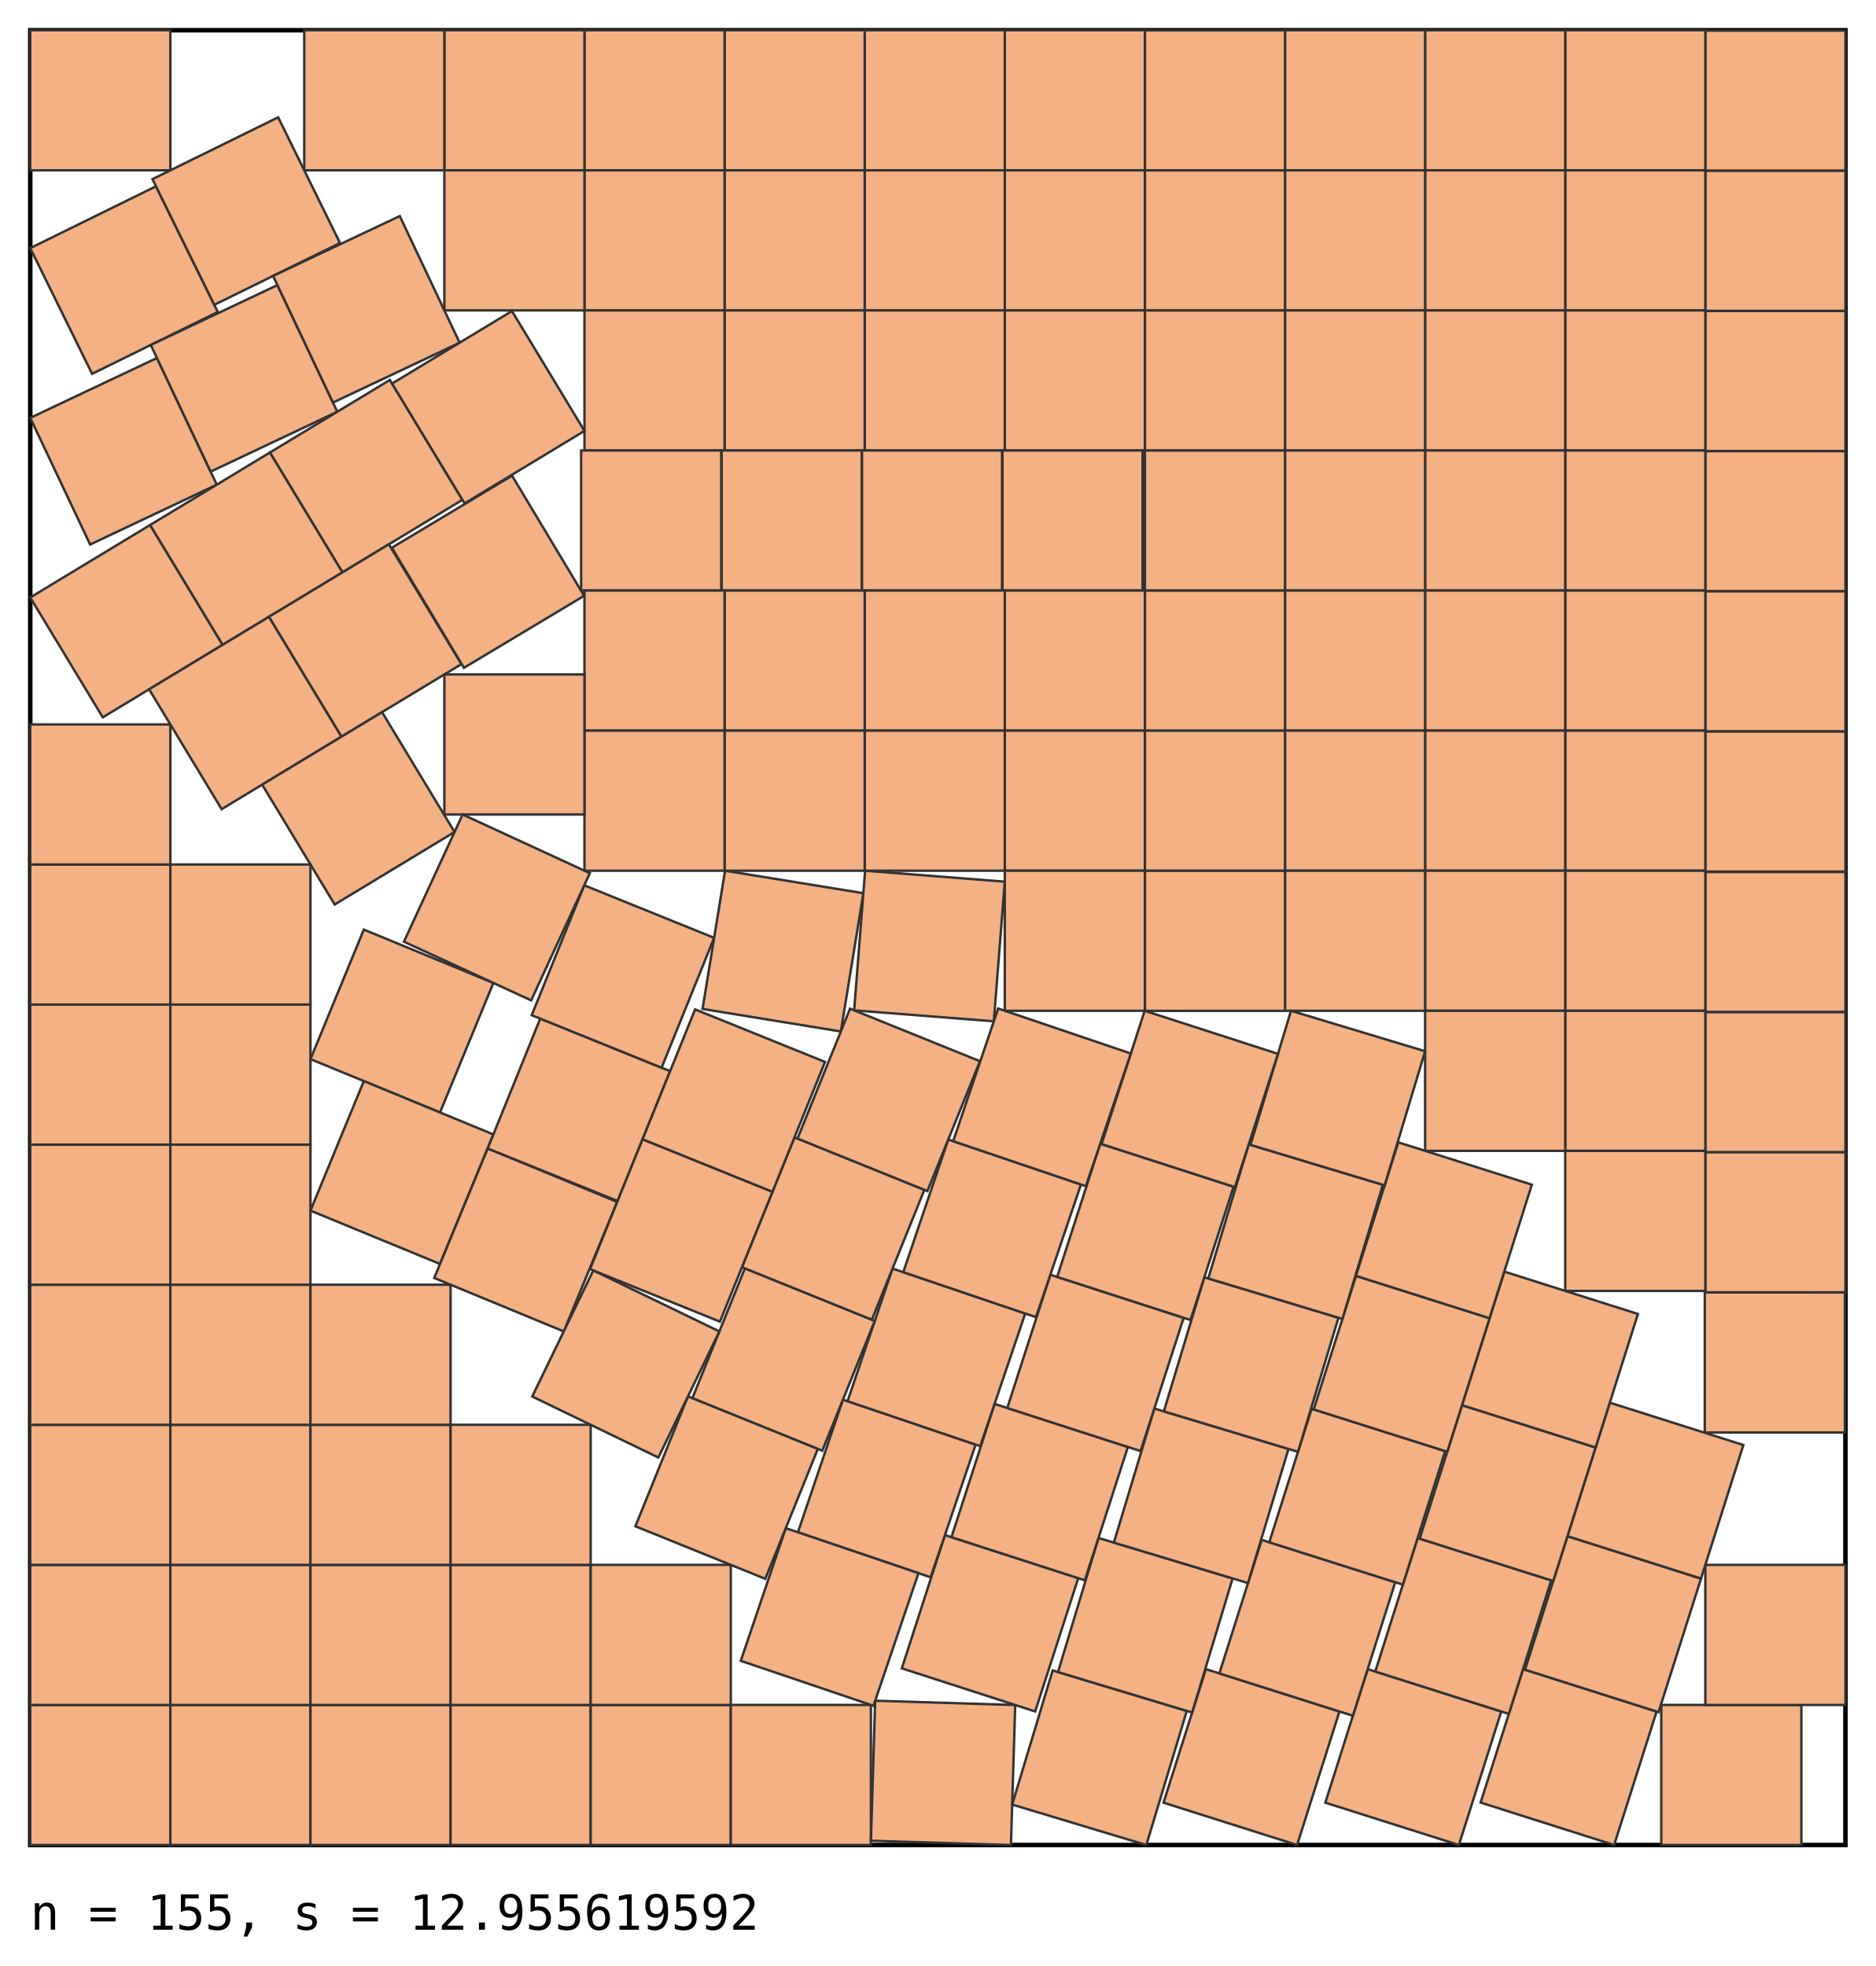
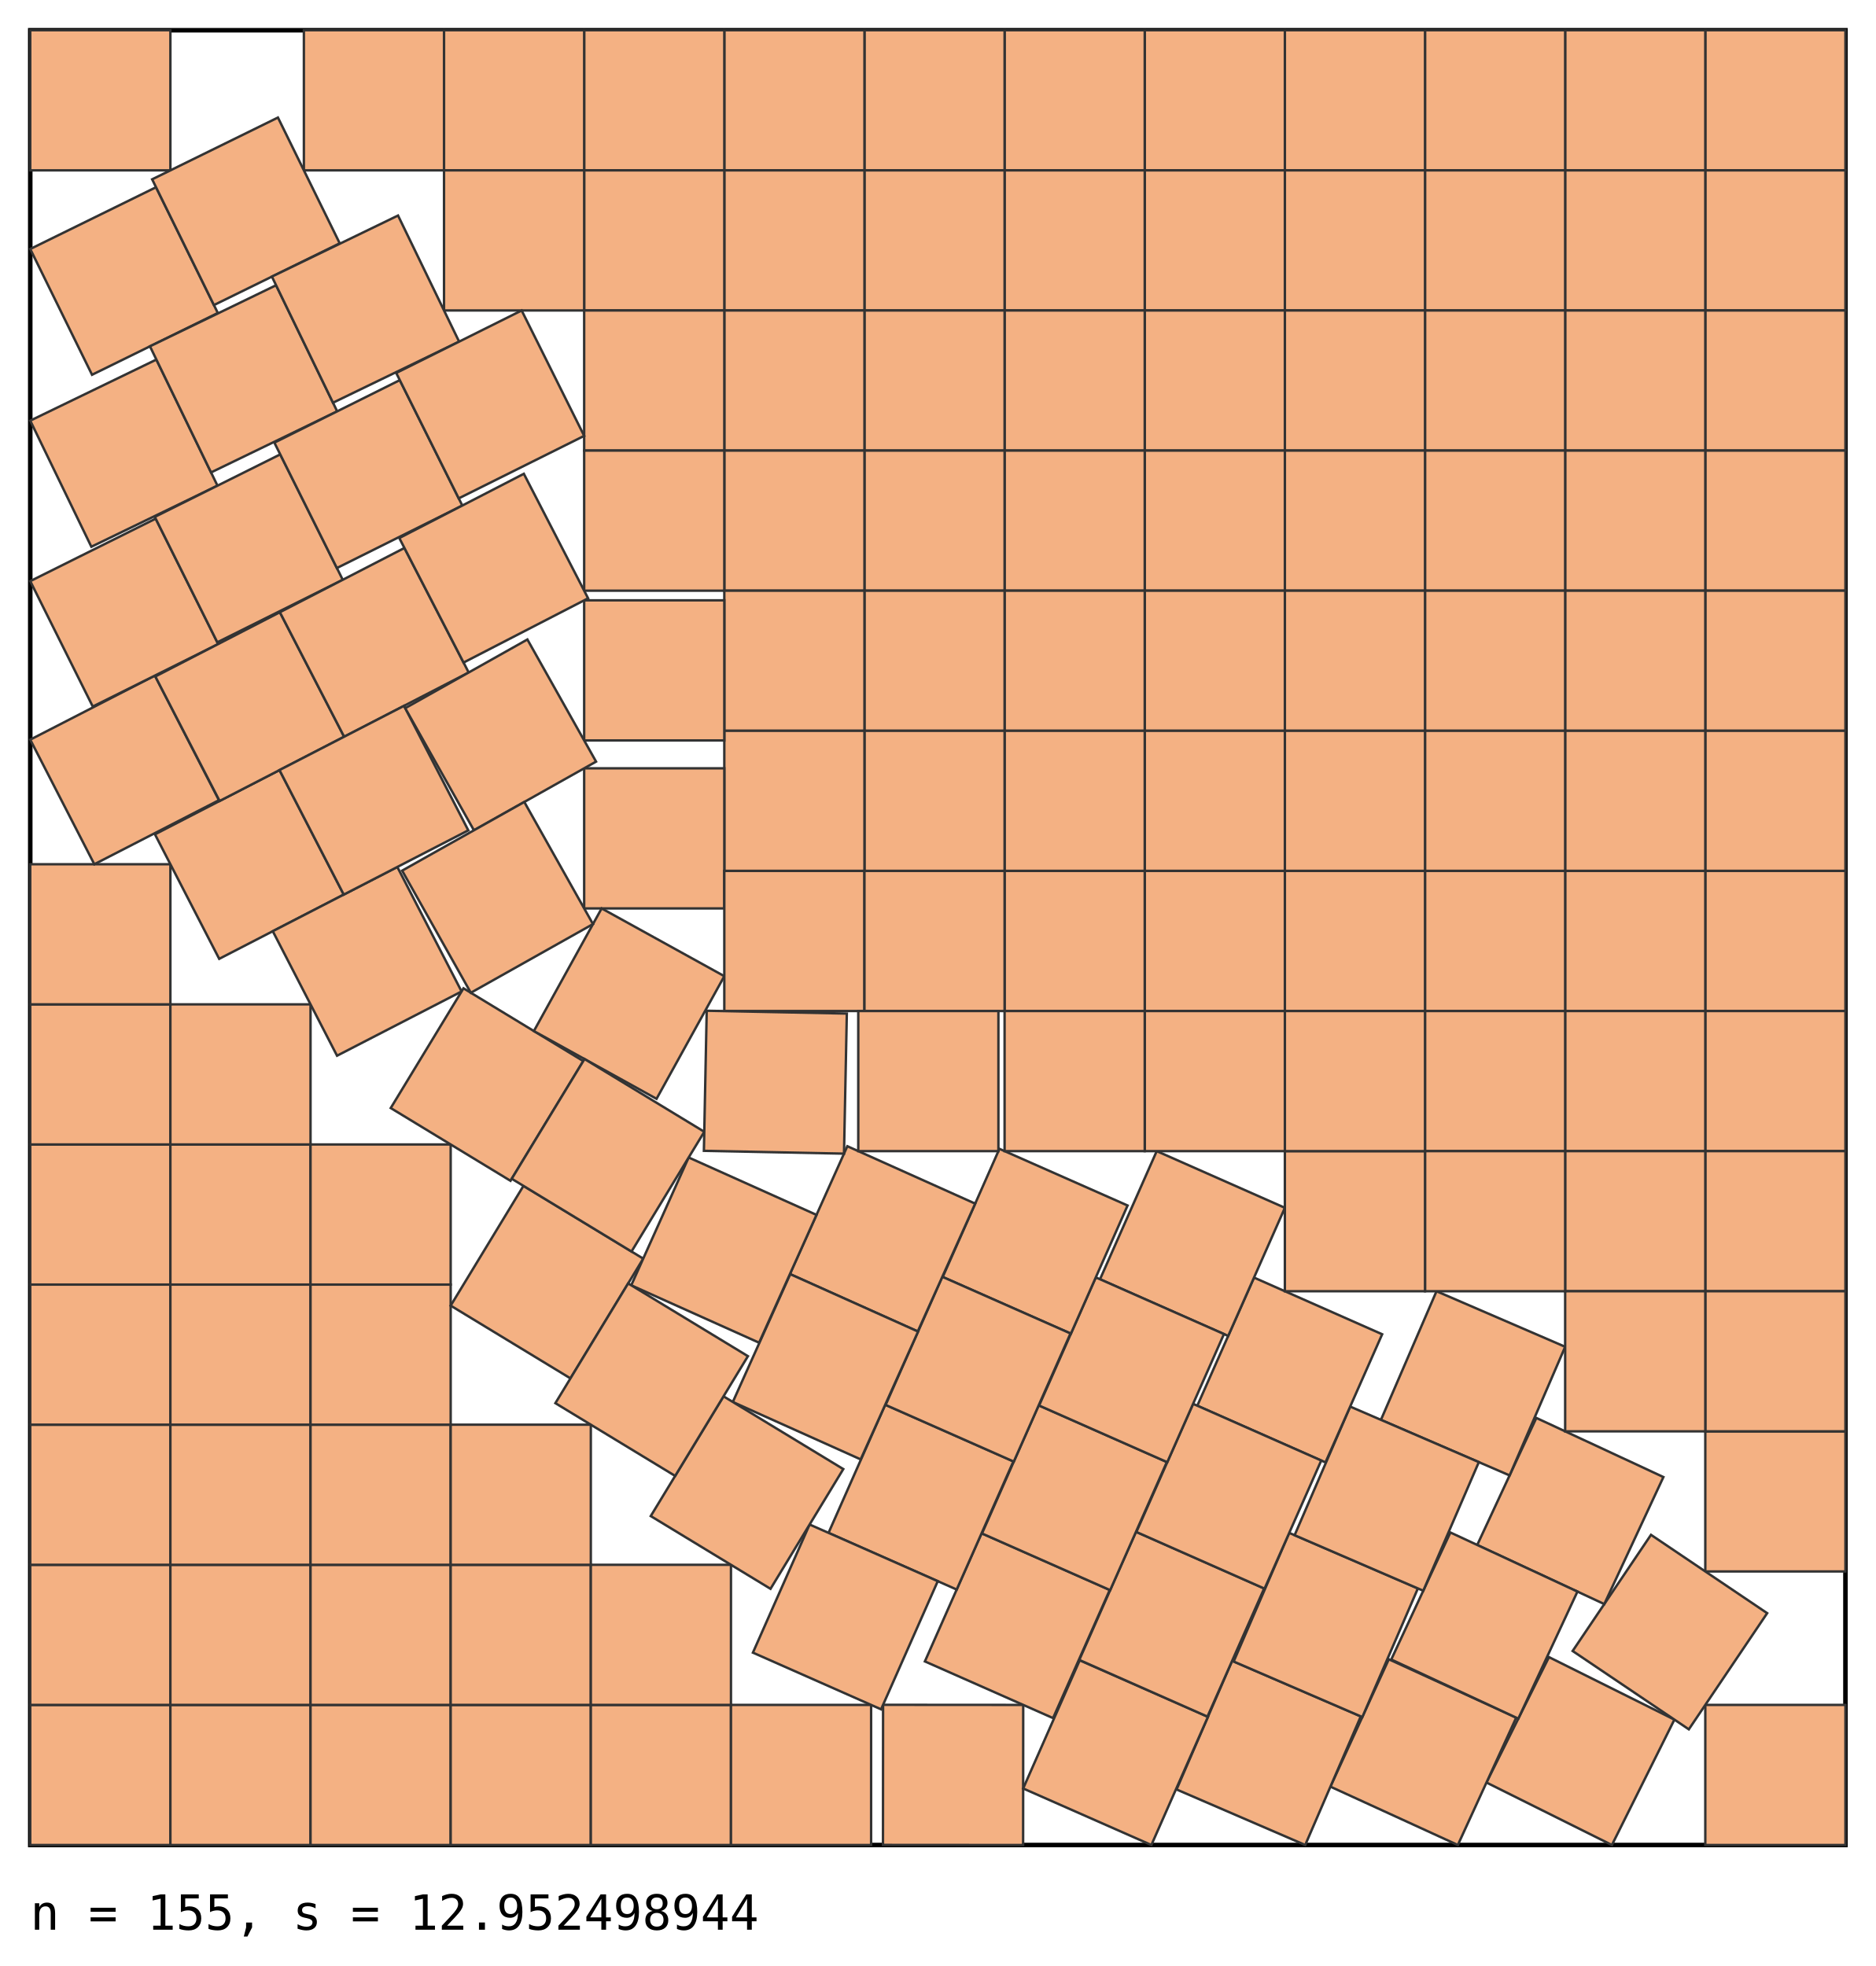
<svg xmlns="http://www.w3.org/2000/svg" width="620" height="650" viewBox="-10 -10 620 650">
  <rect x="0" y="0" width="600" height="600" fill="none" stroke="black" stroke-width="1.5" />
-   <polygon points="0.000,46.312 46.312,46.312 46.312,0.000 0.000,0.000" fill="#f4b183" stroke="#333" stroke-width="0.8" />
-   <polygon points="539.120,600.000 585.432,600.000 585.432,553.688 539.120,553.688" fill="#f4b183" stroke="#333" stroke-width="0.8" />
-   <polygon points="553.688,553.688 600.000,553.688 600.000,507.376 553.688,507.376" fill="#f4b183" stroke="#333" stroke-width="0.8" />
-   <polygon points="0.000,600.000 46.312,600.000 46.312,553.688 0.000,553.688" fill="#f4b183" stroke="#333" stroke-width="0.8" />
-   <polygon points="46.312,600.000 92.624,600.000 92.624,553.688 46.312,553.688" fill="#f4b183" stroke="#333" stroke-width="0.8" />
-   <polygon points="92.624,600.000 138.936,600.000 138.936,553.688 92.624,553.688" fill="#f4b183" stroke="#333" stroke-width="0.8" />
-   <polygon points="138.936,600.000 185.248,600.000 185.248,553.688 138.936,553.688" fill="#f4b183" stroke="#333" stroke-width="0.8" />
-   <polygon points="185.248,600.000 231.560,600.000 231.560,553.688 185.248,553.688" fill="#f4b183" stroke="#333" stroke-width="0.8" />
-   <polygon points="231.560,600.000 277.872,600.000 277.872,553.688 231.560,553.688" fill="#f4b183" stroke="#333" stroke-width="0.8" />
-   <polygon points="0.000,553.688 46.312,553.688 46.312,507.376 0.000,507.376" fill="#f4b183" stroke="#333" stroke-width="0.8" />
-   <polygon points="46.312,553.688 92.624,553.688 92.624,507.376 46.312,507.376" fill="#f4b183" stroke="#333" stroke-width="0.8" />
-   <polygon points="92.624,553.688 138.936,553.688 138.936,507.376 92.624,507.376" fill="#f4b183" stroke="#333" stroke-width="0.8" />
-   <polygon points="138.936,553.688 185.248,553.688 185.248,507.376 138.936,507.376" fill="#f4b183" stroke="#333" stroke-width="0.8" />
-   <polygon points="185.248,553.688 231.560,553.688 231.560,507.376 185.248,507.376" fill="#f4b183" stroke="#333" stroke-width="0.8" />
-   <polygon points="0.000,507.376 46.312,507.376 46.312,461.064 0.000,461.064" fill="#f4b183" stroke="#333" stroke-width="0.8" />
-   <polygon points="46.312,507.376 92.624,507.376 92.624,461.064 46.312,461.064" fill="#f4b183" stroke="#333" stroke-width="0.8" />
-   <polygon points="92.624,507.376 138.936,507.376 138.936,461.064 92.624,461.064" fill="#f4b183" stroke="#333" stroke-width="0.8" />
-   <polygon points="138.936,507.376 185.248,507.376 185.248,461.064 138.936,461.064" fill="#f4b183" stroke="#333" stroke-width="0.8" />
-   <polygon points="0.000,461.064 46.312,461.064 46.312,414.752 0.000,414.752" fill="#f4b183" stroke="#333" stroke-width="0.8" />
-   <polygon points="46.312,461.064 92.624,461.064 92.624,414.752 46.312,414.752" fill="#f4b183" stroke="#333" stroke-width="0.8" />
-   <polygon points="92.624,461.064 138.936,461.064 138.936,414.752 92.624,414.752" fill="#f4b183" stroke="#333" stroke-width="0.8" />
-   <polygon points="0.000,414.752 46.312,414.752 46.312,368.440 0.000,368.440" fill="#f4b183" stroke="#333" stroke-width="0.8" />
-   <polygon points="46.312,414.752 92.624,414.752 92.624,368.440 46.312,368.440" fill="#f4b183" stroke="#333" stroke-width="0.8" />
-   <polygon points="0.000,368.440 46.312,368.440 46.312,322.128 0.000,322.128" fill="#f4b183" stroke="#333" stroke-width="0.8" />
-   <polygon points="46.312,368.440 92.624,368.440 92.624,322.128 46.312,322.128" fill="#f4b183" stroke="#333" stroke-width="0.8" />
-   <polygon points="0.000,322.128 46.312,322.128 46.312,275.816 0.000,275.816" fill="#f4b183" stroke="#333" stroke-width="0.8" />
-   <polygon points="46.312,322.128 92.624,322.128 92.624,275.816 46.312,275.816" fill="#f4b183" stroke="#333" stroke-width="0.8" />
-   <polygon points="0.000,275.816 46.312,275.816 46.312,229.504 0.000,229.504" fill="#f4b183" stroke="#333" stroke-width="0.8" />
-   <polygon points="553.688,46.438 600.000,46.438 600.000,0.126 553.688,0.126" fill="#f4b183" stroke="#333" stroke-width="0.8" />
-   <polygon points="507.376,46.312 553.688,46.312 553.688,0.000 507.376,0.000" fill="#f4b183" stroke="#333" stroke-width="0.8" />
-   <polygon points="461.064,46.312 507.376,46.312 507.376,0.000 461.064,0.000" fill="#f4b183" stroke="#333" stroke-width="0.8" />
-   <polygon points="414.752,46.312 461.064,46.312 461.064,0.000 414.752,0.000" fill="#f4b183" stroke="#333" stroke-width="0.8" />
-   <polygon points="368.440,46.337 414.752,46.337 414.752,0.025 368.440,0.025" fill="#f4b183" stroke="#333" stroke-width="0.8" />
-   <polygon points="322.128,46.312 368.440,46.312 368.440,0.000 322.128,0.000" fill="#f4b183" stroke="#333" stroke-width="0.8" />
-   <polygon points="275.816,46.312 322.128,46.312 322.128,0.000 275.816,0.000" fill="#f4b183" stroke="#333" stroke-width="0.8" />
-   <polygon points="229.504,46.312 275.816,46.312 275.816,0.000 229.504,0.000" fill="#f4b183" stroke="#333" stroke-width="0.8" />
-   <polygon points="183.192,46.312 229.504,46.312 229.504,0.000 183.192,0.000" fill="#f4b183" stroke="#333" stroke-width="0.8" />
-   <polygon points="136.881,46.312 183.192,46.312 183.192,0.000 136.881,0.000" fill="#f4b183" stroke="#333" stroke-width="0.8" />
-   <polygon points="90.569,46.312 136.881,46.312 136.881,0.000 90.569,0.000" fill="#f4b183" stroke="#333" stroke-width="0.8" />
-   <polygon points="553.688,92.787 600.000,92.787 600.000,46.475 553.688,46.475" fill="#f4b183" stroke="#333" stroke-width="0.8" />
-   <polygon points="507.376,92.624 553.688,92.624 553.688,46.312 507.376,46.312" fill="#f4b183" stroke="#333" stroke-width="0.8" />
-   <polygon points="461.064,92.624 507.376,92.624 507.376,46.312 461.064,46.312" fill="#f4b183" stroke="#333" stroke-width="0.8" />
-   <polygon points="414.752,92.624 461.064,92.624 461.064,46.312 414.752,46.312" fill="#f4b183" stroke="#333" stroke-width="0.8" />
-   <polygon points="368.440,92.649 414.752,92.649 414.752,46.337 368.440,46.337" fill="#f4b183" stroke="#333" stroke-width="0.8" />
-   <polygon points="322.128,92.624 368.440,92.624 368.440,46.312 322.128,46.312" fill="#f4b183" stroke="#333" stroke-width="0.8" />
-   <polygon points="275.816,92.624 322.128,92.624 322.128,46.312 275.816,46.312" fill="#f4b183" stroke="#333" stroke-width="0.8" />
-   <polygon points="229.504,92.624 275.816,92.624 275.816,46.312 229.504,46.312" fill="#f4b183" stroke="#333" stroke-width="0.8" />
-   <polygon points="183.192,92.624 229.504,92.624 229.504,46.312 183.192,46.312" fill="#f4b183" stroke="#333" stroke-width="0.8" />
-   <polygon points="136.881,92.624 183.192,92.624 183.192,46.312 136.881,46.312" fill="#f4b183" stroke="#333" stroke-width="0.8" />
-   <polygon points="553.688,139.136 600.000,139.136 600.000,92.824 553.688,92.824" fill="#f4b183" stroke="#333" stroke-width="0.8" />
-   <polygon points="507.376,138.936 553.688,138.936 553.688,92.624 507.376,92.624" fill="#f4b183" stroke="#333" stroke-width="0.8" />
-   <polygon points="461.064,138.936 507.376,138.936 507.376,92.624 461.064,92.624" fill="#f4b183" stroke="#333" stroke-width="0.8" />
-   <polygon points="414.752,138.936 461.064,138.936 461.064,92.624 414.752,92.624" fill="#f4b183" stroke="#333" stroke-width="0.8" />
-   <polygon points="368.440,138.961 414.752,138.961 414.752,92.649 368.440,92.649" fill="#f4b183" stroke="#333" stroke-width="0.8" />
-   <polygon points="322.128,138.936 368.440,138.936 368.440,92.624 322.128,92.624" fill="#f4b183" stroke="#333" stroke-width="0.8" />
-   <polygon points="275.816,138.936 322.128,138.936 322.128,92.624 275.816,92.624" fill="#f4b183" stroke="#333" stroke-width="0.8" />
-   <polygon points="229.504,138.936 275.816,138.936 275.816,92.624 229.504,92.624" fill="#f4b183" stroke="#333" stroke-width="0.8" />
-   <polygon points="183.192,138.936 229.504,138.936 229.504,92.624 183.192,92.624" fill="#f4b183" stroke="#333" stroke-width="0.8" />
-   <polygon points="553.688,185.479 600.000,185.479 600.000,139.167 553.688,139.167" fill="#f4b183" stroke="#333" stroke-width="0.8" />
-   <polygon points="507.376,185.248 553.688,185.248 553.688,138.936 507.376,138.936" fill="#f4b183" stroke="#333" stroke-width="0.8" />
-   <polygon points="461.064,185.248 507.376,185.248 507.376,138.936 461.064,138.936" fill="#f4b183" stroke="#333" stroke-width="0.8" />
-   <polygon points="414.752,185.248 461.064,185.248 461.064,138.936 414.752,138.936" fill="#f4b183" stroke="#333" stroke-width="0.8" />
-   <polygon points="368.440,185.273 414.752,185.273 414.752,138.961 368.440,138.961" fill="#f4b183" stroke="#333" stroke-width="0.8" />
-   <polygon points="321.358,185.248 367.670,185.248 367.670,138.936 321.358,138.936" fill="#f4b183" stroke="#333" stroke-width="0.8" />
-   <polygon points="274.906,185.248 321.218,185.248 321.218,138.936 274.906,138.936" fill="#f4b183" stroke="#333" stroke-width="0.8" />
-   <polygon points="228.542,185.248 274.854,185.248 274.854,138.936 228.542,138.936" fill="#f4b183" stroke="#333" stroke-width="0.8" />
-   <polygon points="182.085,185.248 228.397,185.248 228.397,138.936 182.085,138.936" fill="#f4b183" stroke="#333" stroke-width="0.8" />
-   <polygon points="553.688,231.831 600.000,231.831 600.000,185.519 553.688,185.519" fill="#f4b183" stroke="#333" stroke-width="0.8" />
-   <polygon points="507.376,231.560 553.688,231.560 553.688,185.248 507.376,185.248" fill="#f4b183" stroke="#333" stroke-width="0.8" />
-   <polygon points="461.064,231.560 507.376,231.560 507.376,185.248 461.064,185.248" fill="#f4b183" stroke="#333" stroke-width="0.8" />
-   <polygon points="414.752,231.560 461.064,231.560 461.064,185.248 414.752,185.248" fill="#f4b183" stroke="#333" stroke-width="0.8" />
-   <polygon points="368.440,231.585 414.752,231.585 414.752,185.273 368.440,185.273" fill="#f4b183" stroke="#333" stroke-width="0.8" />
-   <polygon points="322.128,231.560 368.440,231.560 368.440,185.248 322.128,185.248" fill="#f4b183" stroke="#333" stroke-width="0.8" />
-   <polygon points="275.816,231.560 322.128,231.560 322.128,185.248 275.816,185.248" fill="#f4b183" stroke="#333" stroke-width="0.8" />
-   <polygon points="229.504,231.560 275.816,231.560 275.816,185.248 229.504,185.248" fill="#f4b183" stroke="#333" stroke-width="0.8" />
-   <polygon points="553.688,278.172 600.000,278.172 600.000,231.860 553.688,231.860" fill="#f4b183" stroke="#333" stroke-width="0.8" />
-   <polygon points="507.376,277.872 553.688,277.872 553.688,231.560 507.376,231.560" fill="#f4b183" stroke="#333" stroke-width="0.8" />
-   <polygon points="461.064,277.872 507.376,277.872 507.376,231.560 461.064,231.560" fill="#f4b183" stroke="#333" stroke-width="0.8" />
-   <polygon points="414.752,277.872 461.064,277.872 461.064,231.560 414.752,231.560" fill="#f4b183" stroke="#333" stroke-width="0.8" />
-   <polygon points="368.440,277.897 414.752,277.897 414.752,231.585 368.440,231.585" fill="#f4b183" stroke="#333" stroke-width="0.8" />
-   <polygon points="322.128,277.872 368.440,277.872 368.440,231.560 322.128,231.560" fill="#f4b183" stroke="#333" stroke-width="0.8" />
-   <polygon points="275.816,277.872 322.128,277.872 322.128,231.560 275.816,231.560" fill="#f4b183" stroke="#333" stroke-width="0.8" />
-   <polygon points="229.504,277.872 275.816,277.872 275.816,231.560 229.504,231.560" fill="#f4b183" stroke="#333" stroke-width="0.8" />
-   <polygon points="553.688,324.614 600.000,324.614 600.000,278.302 553.688,278.302" fill="#f4b183" stroke="#333" stroke-width="0.8" />
-   <polygon points="507.376,324.184 553.688,324.184 553.688,277.872 507.376,277.872" fill="#f4b183" stroke="#333" stroke-width="0.8" />
-   <polygon points="461.064,324.184 507.376,324.184 507.376,277.872 461.064,277.872" fill="#f4b183" stroke="#333" stroke-width="0.8" />
-   <polygon points="414.752,324.184 461.064,324.184 461.064,277.872 414.752,277.872" fill="#f4b183" stroke="#333" stroke-width="0.8" />
-   <polygon points="368.440,324.209 414.752,324.209 414.752,277.897 368.440,277.897" fill="#f4b183" stroke="#333" stroke-width="0.8" />
-   <polygon points="553.688,370.950 600.000,370.950 600.000,324.638 553.688,324.638" fill="#f4b183" stroke="#333" stroke-width="0.8" />
-   <polygon points="507.376,370.496 553.688,370.496 553.688,324.184 507.376,324.184" fill="#f4b183" stroke="#333" stroke-width="0.8" />
-   <polygon points="461.064,370.496 507.376,370.496 507.376,324.184 461.064,324.184" fill="#f4b183" stroke="#333" stroke-width="0.8" />
-   <polygon points="553.688,417.286 600.000,417.286 600.000,370.974 553.688,370.974" fill="#f4b183" stroke="#333" stroke-width="0.8" />
-   <polygon points="507.376,416.808 553.688,416.808 553.688,370.496 507.376,370.496" fill="#f4b183" stroke="#333" stroke-width="0.8" />
-   <polygon points="553.496,463.612 599.808,463.623 599.819,417.311 553.507,417.300" fill="#f4b183" stroke="#333" stroke-width="0.8" />
-   <polygon points="277.872,598.586 324.162,600.000 325.576,553.710 279.286,552.295" fill="#f4b183" stroke="#333" stroke-width="0.8" />
-   <polygon points="183.192,231.560 229.504,231.560 229.504,185.248 183.192,185.248" fill="#f4b183" stroke="#333" stroke-width="0.8" />
-   <polygon points="183.192,277.872 229.504,277.872 229.504,231.560 183.192,231.560" fill="#f4b183" stroke="#333" stroke-width="0.8" />
-   <polygon points="322.128,324.184 368.440,324.184 368.440,277.872 322.128,277.872" fill="#f4b183" stroke="#333" stroke-width="0.8" />
-   <polygon points="92.624,340.168 135.445,357.806 153.084,314.985 110.262,297.346" fill="#f4b183" stroke="#333" stroke-width="0.8" />
-   <polygon points="92.624,390.255 135.445,407.893 153.084,365.072 110.262,347.433" fill="#f4b183" stroke="#333" stroke-width="0.8" />
-   <polygon points="133.534,412.522 176.342,430.195 194.015,387.388 151.207,369.715" fill="#f4b183" stroke="#333" stroke-width="0.8" />
-   <polygon points="151.206,369.714 194.140,387.078 211.504,344.145 168.570,326.781" fill="#f4b183" stroke="#333" stroke-width="0.8" />
-   <polygon points="165.753,325.642 208.687,343.005 226.050,300.072 183.117,282.708" fill="#f4b183" stroke="#333" stroke-width="0.8" />
-   <polygon points="222.224,323.582 267.934,331.022 275.374,285.312 229.664,277.872" fill="#f4b183" stroke="#333" stroke-width="0.8" />
-   <polygon points="272.333,324.041 318.502,327.667 322.128,281.498 275.959,277.872" fill="#f4b183" stroke="#333" stroke-width="0.8" />
-   <polygon points="20.438,113.593 61.996,93.155 41.558,51.597 0.000,72.035" fill="#f4b183" stroke="#333" stroke-width="0.8" />
-   <polygon points="60.829,90.782 102.387,70.344 81.949,28.786 40.391,49.224" fill="#f4b183" stroke="#333" stroke-width="0.8" />
-   <polygon points="19.791,170.025 61.661,150.233 41.870,108.363 0.000,128.154" fill="#f4b183" stroke="#333" stroke-width="0.8" />
-   <polygon points="59.625,145.925 101.495,126.133 81.704,84.263 39.833,104.055" fill="#f4b183" stroke="#333" stroke-width="0.8" />
-   <polygon points="100.058,123.093 141.928,103.302 122.136,61.432 80.266,81.223" fill="#f4b183" stroke="#333" stroke-width="0.8" />
-   <polygon points="23.973,227.164 63.597,203.190 39.624,163.566 0.000,187.539" fill="#f4b183" stroke="#333" stroke-width="0.8" />
-   <polygon points="63.597,203.190 103.222,179.217 79.248,139.593 39.624,163.566" fill="#f4b183" stroke="#333" stroke-width="0.8" />
-   <polygon points="103.222,179.217 142.846,155.244 118.873,115.619 79.248,139.593" fill="#f4b183" stroke="#333" stroke-width="0.8" />
-   <polygon points="143.568,156.438 183.192,132.464 159.219,92.840 119.595,116.813" fill="#f4b183" stroke="#333" stroke-width="0.8" />
-   <polygon points="63.263,257.521 102.887,233.548 78.914,193.924 39.289,217.897" fill="#f4b183" stroke="#333" stroke-width="0.8" />
-   <polygon points="102.887,233.548 142.511,209.575 118.538,169.951 78.914,193.924" fill="#f4b183" stroke="#333" stroke-width="0.8" />
-   <polygon points="143.355,210.797 183.071,186.977 159.251,147.260 119.534,171.081" fill="#f4b183" stroke="#333" stroke-width="0.8" />
-   <polygon points="100.627,289.044 140.251,265.071 116.278,225.446 76.653,249.420" fill="#f4b183" stroke="#333" stroke-width="0.8" />
-   <polygon points="136.881,259.293 183.192,259.293 183.192,212.981 136.881,212.981" fill="#f4b183" stroke="#333" stroke-width="0.8" />
-   <polygon points="123.518,301.347 165.571,320.745 184.970,278.691 142.916,259.293" fill="#f4b183" stroke="#333" stroke-width="0.8" />
-   <polygon points="479.413,585.965 523.548,600.000 537.582,555.866 493.448,541.831" fill="#f4b183" stroke="#333" stroke-width="0.8" />
-   <polygon points="494.087,542.034 538.221,556.069 552.256,511.935 508.122,497.900" fill="#f4b183" stroke="#333" stroke-width="0.8" />
-   <polygon points="508.110,497.896 552.255,511.895 566.254,467.749 522.108,453.751" fill="#f4b183" stroke="#333" stroke-width="0.8" />
-   <polygon points="428.081,586.002 472.227,600.000 486.225,555.854 442.080,541.856" fill="#f4b183" stroke="#333" stroke-width="0.8" />
-   <polygon points="444.590,542.652 488.736,556.650 502.734,512.505 458.588,498.506" fill="#f4b183" stroke="#333" stroke-width="0.8" />
-   <polygon points="459.264,498.720 503.409,512.719 517.408,468.573 473.262,454.575" fill="#f4b183" stroke="#333" stroke-width="0.8" />
-   <polygon points="473.262,454.575 517.408,468.573 531.406,424.427 487.261,410.429" fill="#f4b183" stroke="#333" stroke-width="0.8" />
-   <polygon points="374.602,586.002 418.748,600.000 432.747,555.854 388.601,541.856" fill="#f4b183" stroke="#333" stroke-width="0.8" />
-   <polygon points="393.048,543.266 437.194,557.265 451.192,513.119 407.047,499.120" fill="#f4b183" stroke="#333" stroke-width="0.8" />
-   <polygon points="409.557,499.916 453.702,513.915 467.701,469.769 423.555,455.771" fill="#f4b183" stroke="#333" stroke-width="0.8" />
-   <polygon points="424.230,455.985 468.376,469.983 482.375,425.838 438.229,411.839" fill="#f4b183" stroke="#333" stroke-width="0.8" />
-   <polygon points="438.196,411.829 482.342,425.827 496.340,381.682 452.195,367.683" fill="#f4b183" stroke="#333" stroke-width="0.8" />
-   <polygon points="324.571,586.623 368.909,600.000 382.286,555.662 337.948,542.285" fill="#f4b183" stroke="#333" stroke-width="0.8" />
-   <polygon points="339.716,542.818 384.054,556.196 397.431,511.858 353.093,498.481" fill="#f4b183" stroke="#333" stroke-width="0.8" />
-   <polygon points="358.183,500.016 402.521,513.393 415.898,469.055 371.560,455.678" fill="#f4b183" stroke="#333" stroke-width="0.8" />
-   <polygon points="374.704,456.627 419.042,470.004 432.419,425.666 388.081,412.289" fill="#f4b183" stroke="#333" stroke-width="0.8" />
-   <polygon points="389.382,412.681 433.720,426.059 447.097,381.721 402.759,368.344" fill="#f4b183" stroke="#333" stroke-width="0.8" />
-   <polygon points="403.349,368.522 447.687,381.899 461.064,337.561 416.726,324.184" fill="#f4b183" stroke="#333" stroke-width="0.8" />
-   <polygon points="288.096,541.595 332.164,555.839 346.407,511.772 302.340,497.528" fill="#f4b183" stroke="#333" stroke-width="0.8" />
-   <polygon points="304.504,498.227 348.571,512.471 362.815,468.404 318.747,454.160" fill="#f4b183" stroke="#333" stroke-width="0.8" />
-   <polygon points="322.941,455.516 367.008,469.759 381.252,425.692 337.185,411.449" fill="#f4b183" stroke="#333" stroke-width="0.8" />
-   <polygon points="339.445,412.179 383.513,426.423 397.756,382.356 353.689,368.112" fill="#f4b183" stroke="#333" stroke-width="0.8" />
-   <polygon points="354.118,368.251 398.185,382.494 412.429,338.427 368.362,324.184" fill="#f4b183" stroke="#333" stroke-width="0.8" />
-   <polygon points="253.750,496.605 297.609,511.479 312.482,467.620 268.624,452.747" fill="#f4b183" stroke="#333" stroke-width="0.8" />
-   <polygon points="270.149,453.264 314.007,468.137 328.881,424.279 285.022,409.405" fill="#f4b183" stroke="#333" stroke-width="0.8" />
-   <polygon points="288.567,410.607 332.426,425.481 347.300,381.623 303.441,366.749" fill="#f4b183" stroke="#333" stroke-width="0.8" />
-   <polygon points="305.062,367.299 348.921,382.172 363.794,338.314 319.936,323.440" fill="#f4b183" stroke="#333" stroke-width="0.8" />
-   <polygon points="234.858,539.101 278.717,553.975 293.590,510.116 249.732,495.242" fill="#f4b183" stroke="#333" stroke-width="0.8" />
-   <polygon points="218.856,452.282 261.789,469.646 279.153,426.712 236.219,409.348" fill="#f4b183" stroke="#333" stroke-width="0.8" />
-   <polygon points="235.248,408.956 278.182,426.319 295.546,383.386 252.612,366.022" fill="#f4b183" stroke="#333" stroke-width="0.8" />
-   <polygon points="253.615,366.428 296.549,383.791 313.912,340.858 270.979,323.494" fill="#f4b183" stroke="#333" stroke-width="0.8" />
-   <polygon points="185.032,409.598 227.966,426.961 245.330,384.028 202.396,366.664" fill="#f4b183" stroke="#333" stroke-width="0.8" />
-   <polygon points="202.396,366.664 245.330,384.028 262.694,341.094 219.760,323.730" fill="#f4b183" stroke="#333" stroke-width="0.8" />
-   <polygon points="200.026,494.623 242.960,511.987 260.324,469.053 217.390,451.689" fill="#f4b183" stroke="#333" stroke-width="0.8" />
-   <polygon points="165.929,451.718 207.619,471.887 227.787,430.197 186.098,410.029" fill="#f4b183" stroke="#333" stroke-width="0.8" />
-   <text x="0" y="628" font-family="monospace" font-size="16">n = 155, s = 12.955619592</text>
+   <polygon points="0.000,46.323 46.323,46.323 46.323,0.000 0.000,0.000" fill="#f4b183" stroke="#333" stroke-width="0.8" />
+   <polygon points="553.677,600.000 600.000,600.000 600.000,553.677 553.677,553.677" fill="#f4b183" stroke="#333" stroke-width="0.8" />
+   <polygon points="553.677,509.554 600.000,509.554 600.000,463.231 553.677,463.231" fill="#f4b183" stroke="#333" stroke-width="0.8" />
+   <polygon points="0.000,600.000 46.323,600.000 46.323,553.677 0.000,553.677" fill="#f4b183" stroke="#333" stroke-width="0.8" />
+   <polygon points="46.323,600.000 92.646,600.000 92.646,553.677 46.323,553.677" fill="#f4b183" stroke="#333" stroke-width="0.8" />
+   <polygon points="92.646,600.000 138.969,600.000 138.969,553.677 92.646,553.677" fill="#f4b183" stroke="#333" stroke-width="0.8" />
+   <polygon points="138.969,600.000 185.292,600.000 185.292,553.677 138.969,553.677" fill="#f4b183" stroke="#333" stroke-width="0.8" />
+   <polygon points="185.292,600.000 231.616,600.000 231.616,553.677 185.292,553.677" fill="#f4b183" stroke="#333" stroke-width="0.8" />
+   <polygon points="231.616,600.000 277.939,600.000 277.939,553.677 231.616,553.677" fill="#f4b183" stroke="#333" stroke-width="0.8" />
+   <polygon points="0.000,553.677 46.323,553.677 46.323,507.354 0.000,507.354" fill="#f4b183" stroke="#333" stroke-width="0.8" />
+   <polygon points="46.323,553.677 92.646,553.677 92.646,507.354 46.323,507.354" fill="#f4b183" stroke="#333" stroke-width="0.8" />
+   <polygon points="92.646,553.677 138.969,553.677 138.969,507.354 92.646,507.354" fill="#f4b183" stroke="#333" stroke-width="0.8" />
+   <polygon points="138.969,553.677 185.292,553.677 185.292,507.354 138.969,507.354" fill="#f4b183" stroke="#333" stroke-width="0.8" />
+   <polygon points="185.292,553.677 231.616,553.677 231.616,507.354 185.292,507.354" fill="#f4b183" stroke="#333" stroke-width="0.8" />
+   <polygon points="0.000,507.354 46.323,507.354 46.323,461.031 0.000,461.031" fill="#f4b183" stroke="#333" stroke-width="0.8" />
+   <polygon points="46.323,507.354 92.646,507.354 92.646,461.031 46.323,461.031" fill="#f4b183" stroke="#333" stroke-width="0.8" />
+   <polygon points="92.646,507.354 138.969,507.354 138.969,461.031 92.646,461.031" fill="#f4b183" stroke="#333" stroke-width="0.8" />
+   <polygon points="138.969,507.354 185.292,507.354 185.292,461.031 138.969,461.031" fill="#f4b183" stroke="#333" stroke-width="0.8" />
+   <polygon points="0.000,461.031 46.323,461.031 46.323,414.708 0.000,414.708" fill="#f4b183" stroke="#333" stroke-width="0.8" />
+   <polygon points="46.323,461.031 92.646,461.031 92.646,414.708 46.323,414.708" fill="#f4b183" stroke="#333" stroke-width="0.8" />
+   <polygon points="92.646,461.031 138.969,461.031 138.969,414.708 92.646,414.708" fill="#f4b183" stroke="#333" stroke-width="0.8" />
+   <polygon points="-0.000,414.708 46.323,414.708 46.323,368.384 0.000,368.384" fill="#f4b183" stroke="#333" stroke-width="0.8" />
+   <polygon points="46.323,414.708 92.646,414.708 92.646,368.384 46.323,368.384" fill="#f4b183" stroke="#333" stroke-width="0.8" />
+   <polygon points="-0.000,368.384 46.323,368.384 46.323,322.061 0.000,322.061" fill="#f4b183" stroke="#333" stroke-width="0.8" />
+   <polygon points="46.323,368.384 92.646,368.384 92.646,322.061 46.323,322.061" fill="#f4b183" stroke="#333" stroke-width="0.8" />
+   <polygon points="0.000,322.061 46.323,322.061 46.323,275.738 0.000,275.738" fill="#f4b183" stroke="#333" stroke-width="0.8" />
+   <polygon points="62.458,307.010 103.625,285.770 82.384,244.604 41.218,265.844" fill="#f4b183" stroke="#333" stroke-width="0.8" />
+   <polygon points="21.179,275.738 62.377,254.559 41.198,213.361 0.000,234.540" fill="#f4b183" stroke="#333" stroke-width="0.8" />
+   <polygon points="553.677,46.323 600.000,46.323 600.000,0.000 553.677,0.000" fill="#f4b183" stroke="#333" stroke-width="0.8" />
+   <polygon points="507.354,46.323 553.677,46.323 553.677,0.000 507.354,0.000" fill="#f4b183" stroke="#333" stroke-width="0.8" />
+   <polygon points="461.031,46.323 507.354,46.323 507.354,0.000 461.031,0.000" fill="#f4b183" stroke="#333" stroke-width="0.8" />
+   <polygon points="414.708,46.323 461.031,46.323 461.031,0.000 414.708,0.000" fill="#f4b183" stroke="#333" stroke-width="0.8" />
+   <polygon points="368.384,46.323 414.708,46.323 414.708,0.000 368.384,0.000" fill="#f4b183" stroke="#333" stroke-width="0.8" />
+   <polygon points="322.061,46.323 368.384,46.323 368.384,0.000 322.061,0.000" fill="#f4b183" stroke="#333" stroke-width="0.8" />
+   <polygon points="275.738,46.323 322.061,46.323 322.061,0.000 275.738,0.000" fill="#f4b183" stroke="#333" stroke-width="0.8" />
+   <polygon points="229.415,46.323 275.738,46.323 275.738,0.000 229.415,0.000" fill="#f4b183" stroke="#333" stroke-width="0.8" />
+   <polygon points="183.092,46.323 229.415,46.323 229.415,0.000 183.092,0.000" fill="#f4b183" stroke="#333" stroke-width="0.8" />
+   <polygon points="136.769,46.323 183.092,46.323 183.092,0.000 136.769,0.000" fill="#f4b183" stroke="#333" stroke-width="0.8" />
+   <polygon points="90.446,46.323 136.769,46.323 136.769,0.000 90.446,0.000" fill="#f4b183" stroke="#333" stroke-width="0.8" />
+   <polygon points="553.677,92.646 600.000,92.646 600.000,46.323 553.677,46.323" fill="#f4b183" stroke="#333" stroke-width="0.8" />
+   <polygon points="507.354,92.646 553.677,92.646 553.677,46.323 507.354,46.323" fill="#f4b183" stroke="#333" stroke-width="0.8" />
+   <polygon points="461.031,92.646 507.354,92.646 507.354,46.323 461.031,46.323" fill="#f4b183" stroke="#333" stroke-width="0.8" />
+   <polygon points="414.708,92.646 461.031,92.646 461.031,46.323 414.708,46.323" fill="#f4b183" stroke="#333" stroke-width="0.8" />
+   <polygon points="368.384,92.646 414.708,92.646 414.708,46.323 368.384,46.323" fill="#f4b183" stroke="#333" stroke-width="0.8" />
+   <polygon points="322.061,92.646 368.384,92.646 368.384,46.323 322.061,46.323" fill="#f4b183" stroke="#333" stroke-width="0.8" />
+   <polygon points="275.738,92.646 322.061,92.646 322.061,46.323 275.738,46.323" fill="#f4b183" stroke="#333" stroke-width="0.8" />
+   <polygon points="229.415,92.646 275.738,92.646 275.738,46.323 229.415,46.323" fill="#f4b183" stroke="#333" stroke-width="0.8" />
+   <polygon points="183.092,92.646 229.415,92.646 229.415,46.323 183.092,46.323" fill="#f4b183" stroke="#333" stroke-width="0.8" />
+   <polygon points="136.769,92.646 183.092,92.646 183.092,46.323 136.769,46.323" fill="#f4b183" stroke="#333" stroke-width="0.8" />
+   <polygon points="553.677,138.969 600.000,138.969 600.000,92.646 553.677,92.646" fill="#f4b183" stroke="#333" stroke-width="0.8" />
+   <polygon points="507.354,138.969 553.677,138.969 553.677,92.646 507.354,92.646" fill="#f4b183" stroke="#333" stroke-width="0.8" />
+   <polygon points="461.031,138.969 507.354,138.969 507.354,92.646 461.031,92.646" fill="#f4b183" stroke="#333" stroke-width="0.8" />
+   <polygon points="414.708,138.969 461.031,138.969 461.031,92.646 414.708,92.646" fill="#f4b183" stroke="#333" stroke-width="0.8" />
+   <polygon points="368.384,138.969 414.708,138.969 414.708,92.646 368.384,92.646" fill="#f4b183" stroke="#333" stroke-width="0.8" />
+   <polygon points="322.061,138.969 368.384,138.969 368.384,92.646 322.061,92.646" fill="#f4b183" stroke="#333" stroke-width="0.8" />
+   <polygon points="275.738,138.969 322.061,138.969 322.061,92.646 275.738,92.646" fill="#f4b183" stroke="#333" stroke-width="0.8" />
+   <polygon points="229.415,138.969 275.738,138.969 275.738,92.646 229.415,92.646" fill="#f4b183" stroke="#333" stroke-width="0.8" />
+   <polygon points="183.092,138.969 229.415,138.969 229.415,92.646 183.092,92.646" fill="#f4b183" stroke="#333" stroke-width="0.8" />
+   <polygon points="553.677,185.292 600.000,185.292 600.000,138.969 553.677,138.969" fill="#f4b183" stroke="#333" stroke-width="0.8" />
+   <polygon points="507.354,185.292 553.677,185.292 553.677,138.969 507.354,138.969" fill="#f4b183" stroke="#333" stroke-width="0.8" />
+   <polygon points="461.031,185.292 507.354,185.292 507.354,138.969 461.031,138.969" fill="#f4b183" stroke="#333" stroke-width="0.8" />
+   <polygon points="414.708,185.292 461.031,185.292 461.031,138.969 414.708,138.969" fill="#f4b183" stroke="#333" stroke-width="0.8" />
+   <polygon points="368.384,185.292 414.708,185.292 414.708,138.969 368.384,138.969" fill="#f4b183" stroke="#333" stroke-width="0.8" />
+   <polygon points="322.061,185.292 368.384,185.292 368.384,138.969 322.061,138.969" fill="#f4b183" stroke="#333" stroke-width="0.8" />
+   <polygon points="275.738,185.292 322.061,185.292 322.061,138.969 275.738,138.969" fill="#f4b183" stroke="#333" stroke-width="0.8" />
+   <polygon points="229.415,185.292 275.738,185.292 275.738,138.969 229.415,138.969" fill="#f4b183" stroke="#333" stroke-width="0.8" />
+   <polygon points="183.092,185.292 229.415,185.292 229.415,138.969 183.092,138.969" fill="#f4b183" stroke="#333" stroke-width="0.8" />
+   <polygon points="553.677,231.616 600.000,231.616 600.000,185.292 553.677,185.292" fill="#f4b183" stroke="#333" stroke-width="0.8" />
+   <polygon points="507.354,231.616 553.677,231.616 553.677,185.292 507.354,185.292" fill="#f4b183" stroke="#333" stroke-width="0.8" />
+   <polygon points="461.031,231.616 507.354,231.616 507.354,185.292 461.031,185.292" fill="#f4b183" stroke="#333" stroke-width="0.8" />
+   <polygon points="414.708,231.616 461.031,231.616 461.031,185.292 414.708,185.292" fill="#f4b183" stroke="#333" stroke-width="0.8" />
+   <polygon points="368.384,231.616 414.708,231.616 414.708,185.292 368.384,185.292" fill="#f4b183" stroke="#333" stroke-width="0.8" />
+   <polygon points="322.061,231.616 368.384,231.616 368.384,185.292 322.061,185.292" fill="#f4b183" stroke="#333" stroke-width="0.8" />
+   <polygon points="275.738,231.616 322.061,231.616 322.061,185.292 275.738,185.292" fill="#f4b183" stroke="#333" stroke-width="0.8" />
+   <polygon points="229.415,231.616 275.738,231.616 275.738,185.292 229.415,185.292" fill="#f4b183" stroke="#333" stroke-width="0.8" />
+   <polygon points="553.677,277.939 600.000,277.939 600.000,231.616 553.677,231.616" fill="#f4b183" stroke="#333" stroke-width="0.8" />
+   <polygon points="507.354,277.939 553.677,277.939 553.677,231.616 507.354,231.616" fill="#f4b183" stroke="#333" stroke-width="0.8" />
+   <polygon points="461.031,277.939 507.354,277.939 507.354,231.616 461.031,231.616" fill="#f4b183" stroke="#333" stroke-width="0.8" />
+   <polygon points="414.708,277.939 461.031,277.939 461.031,231.616 414.708,231.616" fill="#f4b183" stroke="#333" stroke-width="0.8" />
+   <polygon points="368.384,277.939 414.708,277.939 414.708,231.616 368.384,231.616" fill="#f4b183" stroke="#333" stroke-width="0.8" />
+   <polygon points="322.061,277.939 368.384,277.939 368.384,231.616 322.061,231.616" fill="#f4b183" stroke="#333" stroke-width="0.8" />
+   <polygon points="275.738,277.939 322.061,277.939 322.061,231.616 275.738,231.616" fill="#f4b183" stroke="#333" stroke-width="0.8" />
+   <polygon points="229.415,277.939 275.738,277.939 275.738,231.616 229.415,231.616" fill="#f4b183" stroke="#333" stroke-width="0.8" />
+   <polygon points="553.677,324.262 600.000,324.262 600.000,277.939 553.677,277.939" fill="#f4b183" stroke="#333" stroke-width="0.8" />
+   <polygon points="507.354,324.262 553.677,324.262 553.677,277.939 507.354,277.939" fill="#f4b183" stroke="#333" stroke-width="0.8" />
+   <polygon points="461.031,324.262 507.354,324.262 507.354,277.939 461.031,277.939" fill="#f4b183" stroke="#333" stroke-width="0.8" />
+   <polygon points="414.708,324.262 461.031,324.262 461.031,277.939 414.708,277.939" fill="#f4b183" stroke="#333" stroke-width="0.8" />
+   <polygon points="368.384,324.262 414.708,324.262 414.708,277.939 368.384,277.939" fill="#f4b183" stroke="#333" stroke-width="0.8" />
+   <polygon points="553.677,370.585 600.000,370.585 600.000,324.262 553.677,324.262" fill="#f4b183" stroke="#333" stroke-width="0.8" />
+   <polygon points="507.354,370.585 553.677,370.585 553.677,324.262 507.354,324.262" fill="#f4b183" stroke="#333" stroke-width="0.8" />
+   <polygon points="461.031,370.585 507.354,370.585 507.354,324.262 461.031,324.262" fill="#f4b183" stroke="#333" stroke-width="0.8" />
+   <polygon points="553.677,416.908 600.000,416.908 600.000,370.585 553.677,370.585" fill="#f4b183" stroke="#333" stroke-width="0.8" />
+   <polygon points="507.354,416.908 553.677,416.908 553.677,370.585 507.354,370.585" fill="#f4b183" stroke="#333" stroke-width="0.8" />
+   <polygon points="553.677,463.231 600.000,463.231 600.000,416.908 553.677,416.908" fill="#f4b183" stroke="#333" stroke-width="0.8" />
+   <polygon points="281.862,599.968 328.185,600.000 328.218,553.677 281.895,553.645" fill="#f4b183" stroke="#333" stroke-width="0.8" />
+   <polygon points="183.092,234.807 229.415,234.807 229.415,188.483 183.092,188.483" fill="#f4b183" stroke="#333" stroke-width="0.8" />
+   <polygon points="183.092,290.342 229.415,290.342 229.415,244.019 183.092,244.019" fill="#f4b183" stroke="#333" stroke-width="0.8" />
+   <polygon points="322.061,324.262 368.384,324.262 368.384,277.939 322.061,277.939" fill="#f4b183" stroke="#333" stroke-width="0.8" />
+   <polygon points="101.407,339.040 142.573,317.800 121.333,276.633 80.166,297.874" fill="#f4b183" stroke="#333" stroke-width="0.8" />
+   <polygon points="92.646,414.708 138.969,414.708 138.969,368.384 92.646,368.384" fill="#f4b183" stroke="#333" stroke-width="0.8" />
+   <polygon points="138.969,421.664 178.558,445.718 202.612,406.130 163.023,382.076" fill="#f4b183" stroke="#333" stroke-width="0.8" />
+   <polygon points="119.154,356.344 158.742,380.398 182.796,340.810 143.207,316.756" fill="#f4b183" stroke="#333" stroke-width="0.8" />
+   <polygon points="166.468,330.889 207.016,353.289 229.415,312.741 188.868,290.342" fill="#f4b183" stroke="#333" stroke-width="0.8" />
+   <polygon points="229.415,324.262 275.738,324.262 275.738,277.939 229.415,277.939" fill="#f4b183" stroke="#333" stroke-width="0.8" />
+   <polygon points="275.738,324.262 322.061,324.262 322.061,277.939 275.738,277.939" fill="#f4b183" stroke="#333" stroke-width="0.8" />
+   <polygon points="20.421,113.905 62.000,93.484 41.579,51.905 0.000,72.326" fill="#f4b183" stroke="#333" stroke-width="0.8" />
+   <polygon points="60.713,90.864 102.292,70.443 81.871,28.864 40.292,49.285" fill="#f4b183" stroke="#333" stroke-width="0.8" />
+   <polygon points="20.195,170.765 61.884,150.570 41.689,108.881 0.000,129.075" fill="#f4b183" stroke="#333" stroke-width="0.8" />
+   <polygon points="59.763,146.191 101.452,125.997 81.258,84.307 39.568,104.502" fill="#f4b183" stroke="#333" stroke-width="0.8" />
+   <polygon points="100.070,123.142 141.759,102.948 121.565,61.258 79.875,81.453" fill="#f4b183" stroke="#333" stroke-width="0.8" />
+   <polygon points="20.663,223.595 62.122,202.933 41.459,161.473 0.000,182.136" fill="#f4b183" stroke="#333" stroke-width="0.8" />
+   <polygon points="61.833,202.353 103.293,181.690 82.630,140.231 41.170,160.894" fill="#f4b183" stroke="#333" stroke-width="0.8" />
+   <polygon points="101.355,177.802 142.814,157.140 122.152,115.680 80.692,136.343" fill="#f4b183" stroke="#333" stroke-width="0.8" />
+   <polygon points="141.633,154.768 183.092,134.106 162.429,92.646 120.970,113.309" fill="#f4b183" stroke="#333" stroke-width="0.8" />
+   <polygon points="62.588,254.818 103.754,233.578 82.514,192.411 41.347,213.652" fill="#f4b183" stroke="#333" stroke-width="0.8" />
+   <polygon points="103.754,233.578 144.921,212.337 123.680,171.171 82.514,192.411" fill="#f4b183" stroke="#333" stroke-width="0.8" />
+   <polygon points="143.226,209.053 184.392,187.813 163.152,146.646 121.986,167.886" fill="#f4b183" stroke="#333" stroke-width="0.8" />
+   <polygon points="103.625,285.770 144.791,264.530 123.551,223.363 82.384,244.604" fill="#f4b183" stroke="#333" stroke-width="0.8" />
+   <polygon points="146.649,264.508 187.027,241.806 164.325,201.427 123.946,224.130" fill="#f4b183" stroke="#333" stroke-width="0.8" />
+   <polygon points="145.626,318.226 186.005,295.524 163.303,255.145 122.924,277.847" fill="#f4b183" stroke="#333" stroke-width="0.8" />
+   <polygon points="481.343,579.340 522.804,600.000 543.464,558.539 502.003,537.879" fill="#f4b183" stroke="#333" stroke-width="0.8" />
+   <polygon points="509.824,535.853 548.230,561.753 574.130,523.348 535.724,497.447" fill="#f4b183" stroke="#333" stroke-width="0.8" />
+   <polygon points="478.287,500.798 520.285,520.341 539.829,478.342 497.830,458.799" fill="#f4b183" stroke="#333" stroke-width="0.8" />
+   <polygon points="429.764,580.704 471.877,600.000 491.173,557.887 449.060,538.591" fill="#f4b183" stroke="#333" stroke-width="0.8" />
+   <polygon points="449.872,538.669 491.871,558.212 511.414,516.213 469.416,496.670" fill="#f4b183" stroke="#333" stroke-width="0.8" />
+   <polygon points="446.461,459.435 488.988,477.801 507.354,435.274 464.827,416.908" fill="#f4b183" stroke="#333" stroke-width="0.8" />
+   <polygon points="507.354,463.231 553.677,463.231 553.677,416.908 507.354,416.908" fill="#f4b183" stroke="#333" stroke-width="0.8" />
+   <polygon points="378.904,581.634 421.431,600.000 439.797,557.473 397.270,539.107" fill="#f4b183" stroke="#333" stroke-width="0.8" />
+   <polygon points="397.781,539.328 440.307,557.694 458.673,515.167 416.146,496.801" fill="#f4b183" stroke="#333" stroke-width="0.8" />
+   <polygon points="417.924,497.569 460.451,515.935 478.817,473.408 436.290,455.042" fill="#f4b183" stroke="#333" stroke-width="0.8" />
+   <polygon points="385.763,454.757 428.127,473.497 446.866,431.133 404.503,412.394" fill="#f4b183" stroke="#333" stroke-width="0.8" />
+   <polygon points="461.031,416.908 507.354,416.908 507.354,370.585 461.031,370.585" fill="#f4b183" stroke="#333" stroke-width="0.8" />
+   <polygon points="328.199,581.305 370.582,600.000 389.276,557.617 346.893,538.922" fill="#f4b183" stroke="#333" stroke-width="0.8" />
+   <polygon points="346.751,538.806 389.114,557.545 407.853,515.182 365.490,496.442" fill="#f4b183" stroke="#333" stroke-width="0.8" />
+   <polygon points="365.626,496.502 407.989,515.242 426.729,472.878 384.365,454.139" fill="#f4b183" stroke="#333" stroke-width="0.8" />
+   <polygon points="353.605,412.948 395.968,431.688 414.708,389.324 372.344,370.585" fill="#f4b183" stroke="#333" stroke-width="0.8" />
+   <polygon points="414.708,416.908 461.031,416.908 461.031,370.585 414.708,370.585" fill="#f4b183" stroke="#333" stroke-width="0.8" />
+   <polygon points="414.708,370.585 461.031,370.585 461.031,324.262 414.708,324.262" fill="#f4b183" stroke="#333" stroke-width="0.8" />
+   <polygon points="295.717,539.300 338.080,558.039 356.819,515.676 314.456,496.937" fill="#f4b183" stroke="#333" stroke-width="0.8" />
+   <polygon points="314.592,496.997 356.955,515.736 375.695,473.372 333.331,454.633" fill="#f4b183" stroke="#333" stroke-width="0.8" />
+   <polygon points="333.467,454.693 375.831,473.433 394.570,431.069 352.206,412.330" fill="#f4b183" stroke="#333" stroke-width="0.8" />
+   <polygon points="301.614,412.193 343.978,430.930 362.716,388.566 320.352,369.829" fill="#f4b183" stroke="#333" stroke-width="0.8" />
+   <polygon points="368.384,370.585 414.708,370.585 414.708,324.262 368.384,324.262" fill="#f4b183" stroke="#333" stroke-width="0.8" />
+   <polygon points="263.864,496.800 306.228,515.537 324.965,473.173 282.601,454.435" fill="#f4b183" stroke="#333" stroke-width="0.8" />
+   <polygon points="282.739,454.496 325.103,473.234 343.841,430.870 301.476,412.132" fill="#f4b183" stroke="#333" stroke-width="0.8" />
+   <polygon points="251.105,411.221 293.363,430.198 312.340,387.941 270.083,368.963" fill="#f4b183" stroke="#333" stroke-width="0.8" />
+   <polygon points="322.061,370.585 368.384,370.585 368.384,324.262 322.061,324.262" fill="#f4b183" stroke="#333" stroke-width="0.8" />
+   <polygon points="238.871,536.398 281.235,555.135 299.973,512.771 257.609,494.033" fill="#f4b183" stroke="#333" stroke-width="0.8" />
+   <polygon points="232.230,453.524 274.488,472.502 293.465,430.244 251.208,411.267" fill="#f4b183" stroke="#333" stroke-width="0.8" />
+   <polygon points="198.653,414.945 240.910,433.923 259.888,391.665 217.630,372.688" fill="#f4b183" stroke="#333" stroke-width="0.8" />
+   <polygon points="273.694,370.585 320.017,370.585 320.017,324.262 273.694,324.262" fill="#f4b183" stroke="#333" stroke-width="0.8" />
+   <polygon points="159.152,379.724 198.740,403.778 222.794,364.189 183.206,340.135" fill="#f4b183" stroke="#333" stroke-width="0.8" />
+   <polygon points="222.667,370.485 268.981,371.417 269.913,325.104 223.599,324.172" fill="#f4b183" stroke="#333" stroke-width="0.8" />
+   <polygon points="205.100,491.243 244.689,515.297 268.743,475.709 229.154,451.655" fill="#f4b183" stroke="#333" stroke-width="0.8" />
+   <polygon points="173.578,453.913 213.167,477.967 237.221,438.379 197.632,414.325" fill="#f4b183" stroke="#333" stroke-width="0.8" />
+   <text x="0" y="628" font-family="monospace" font-size="16">n = 155, s = 12.952498944</text>
</svg>
